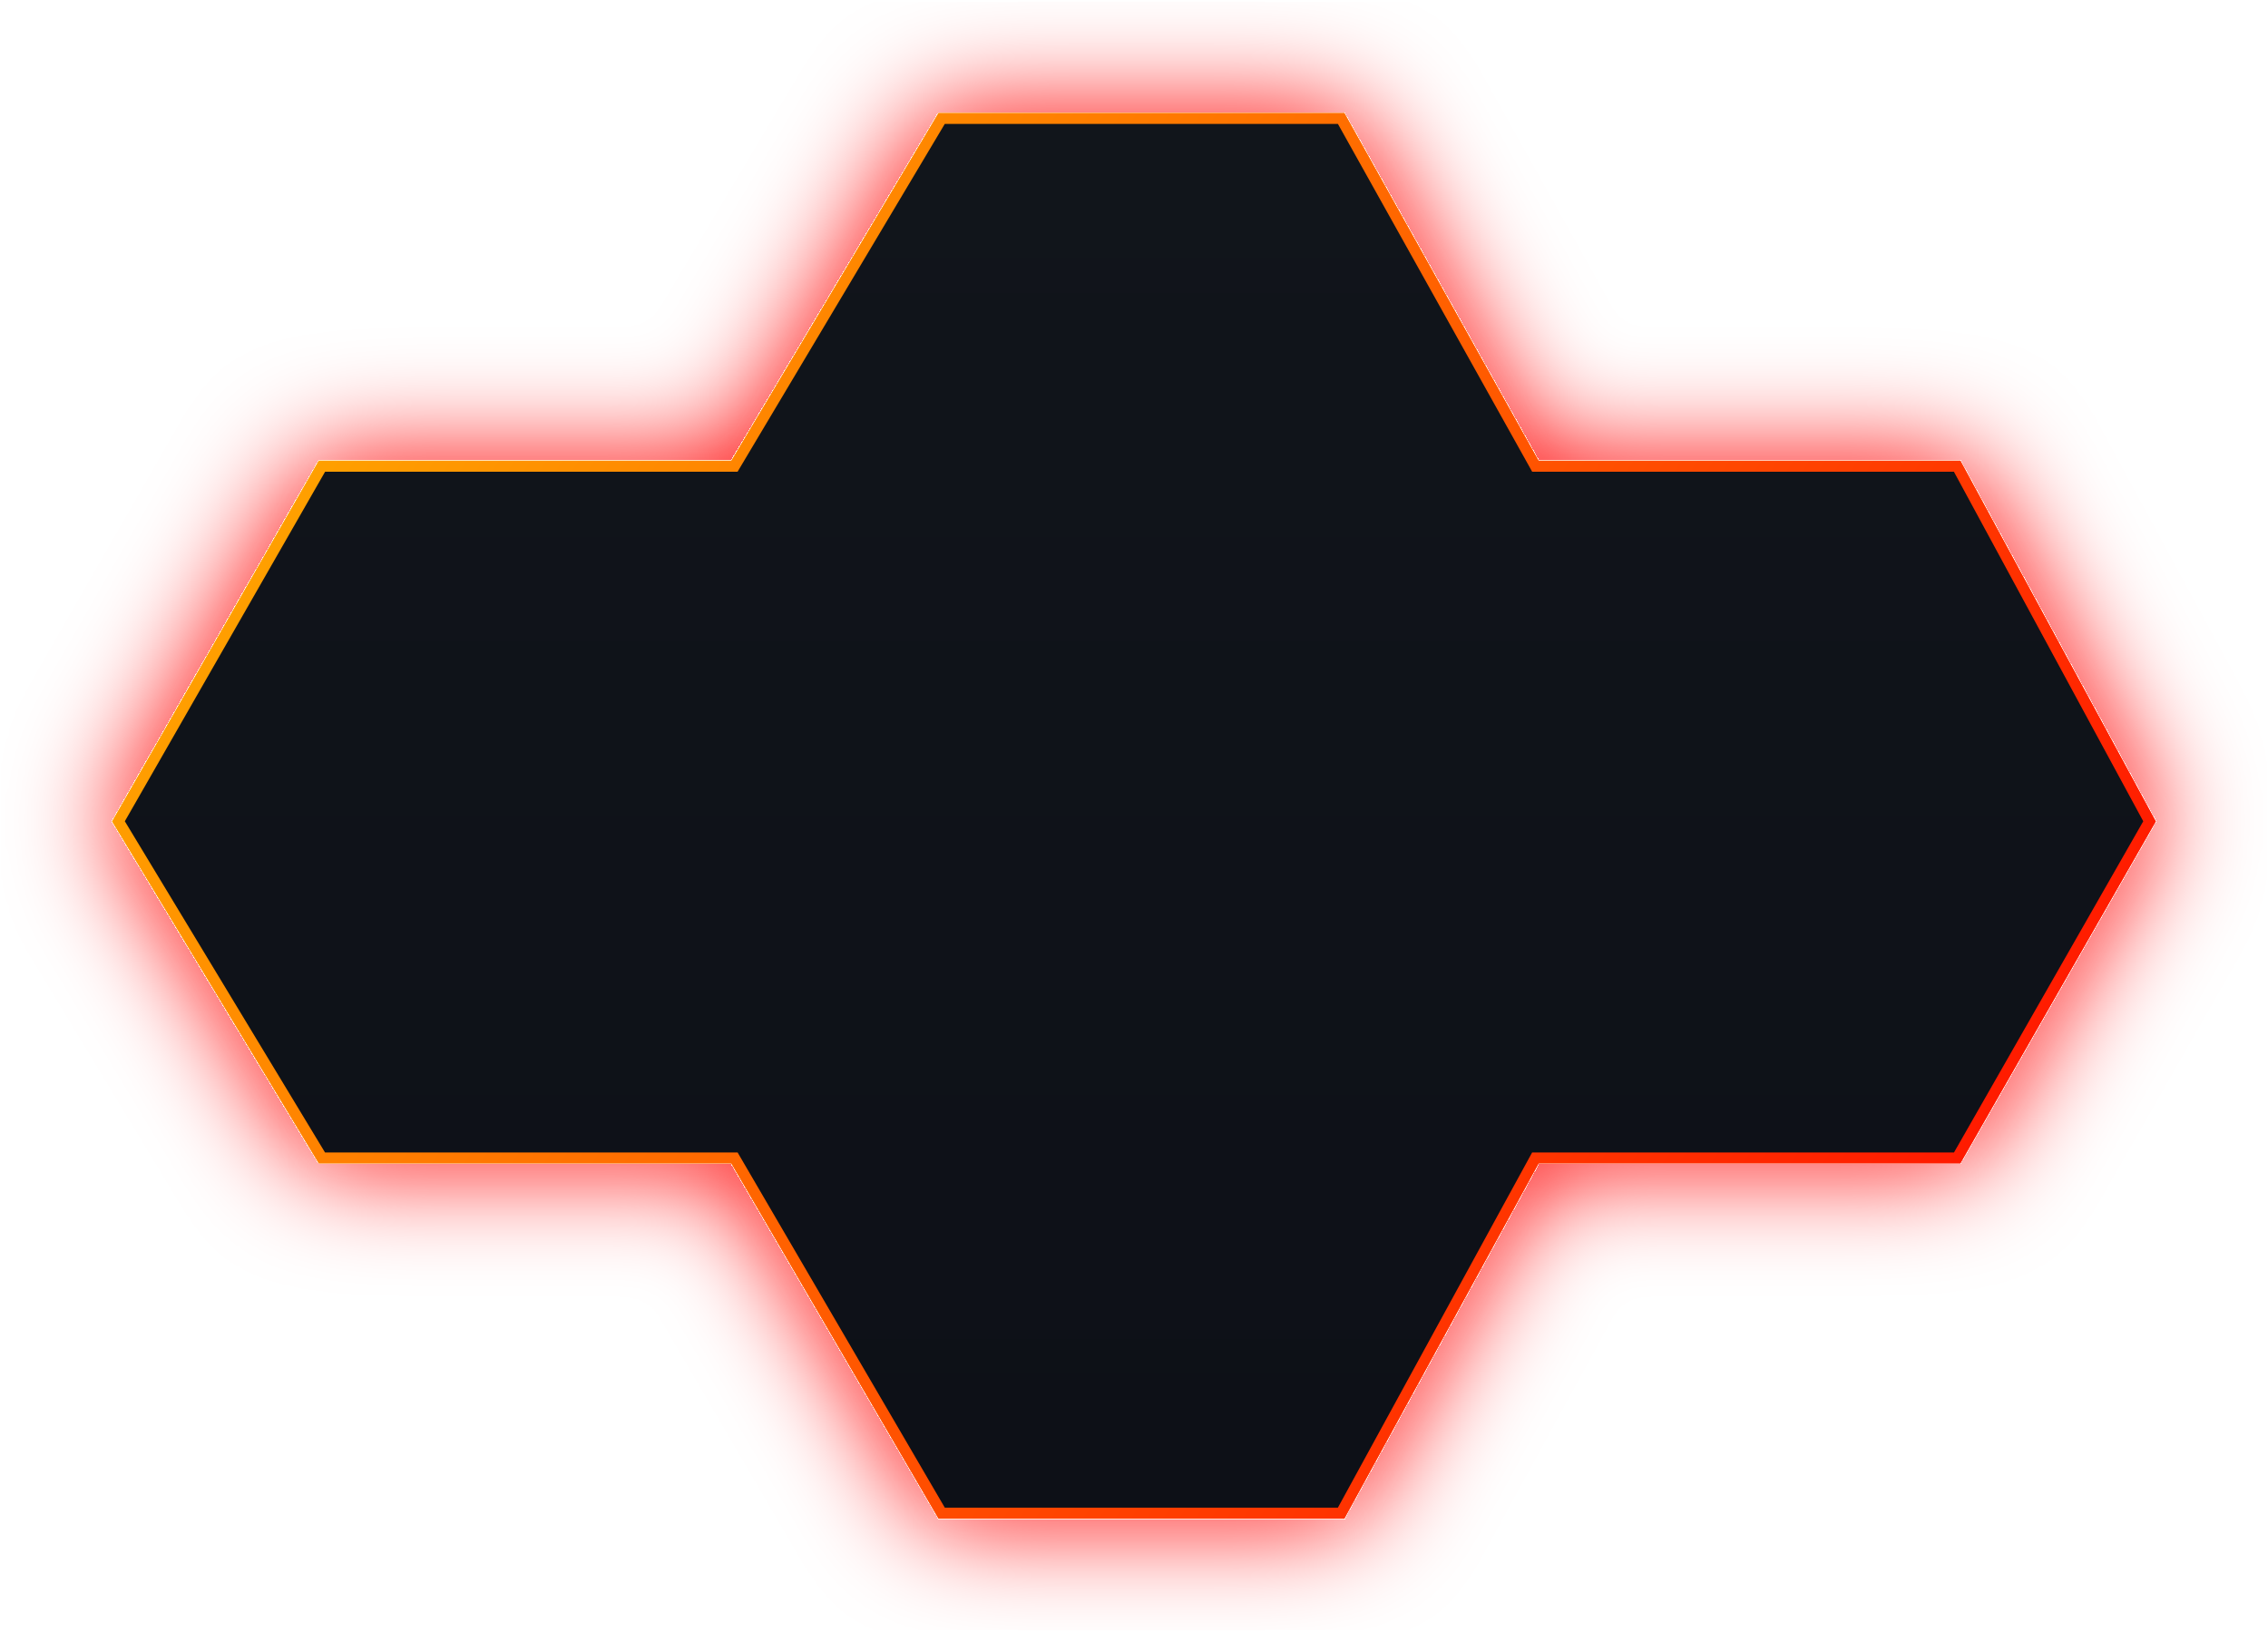
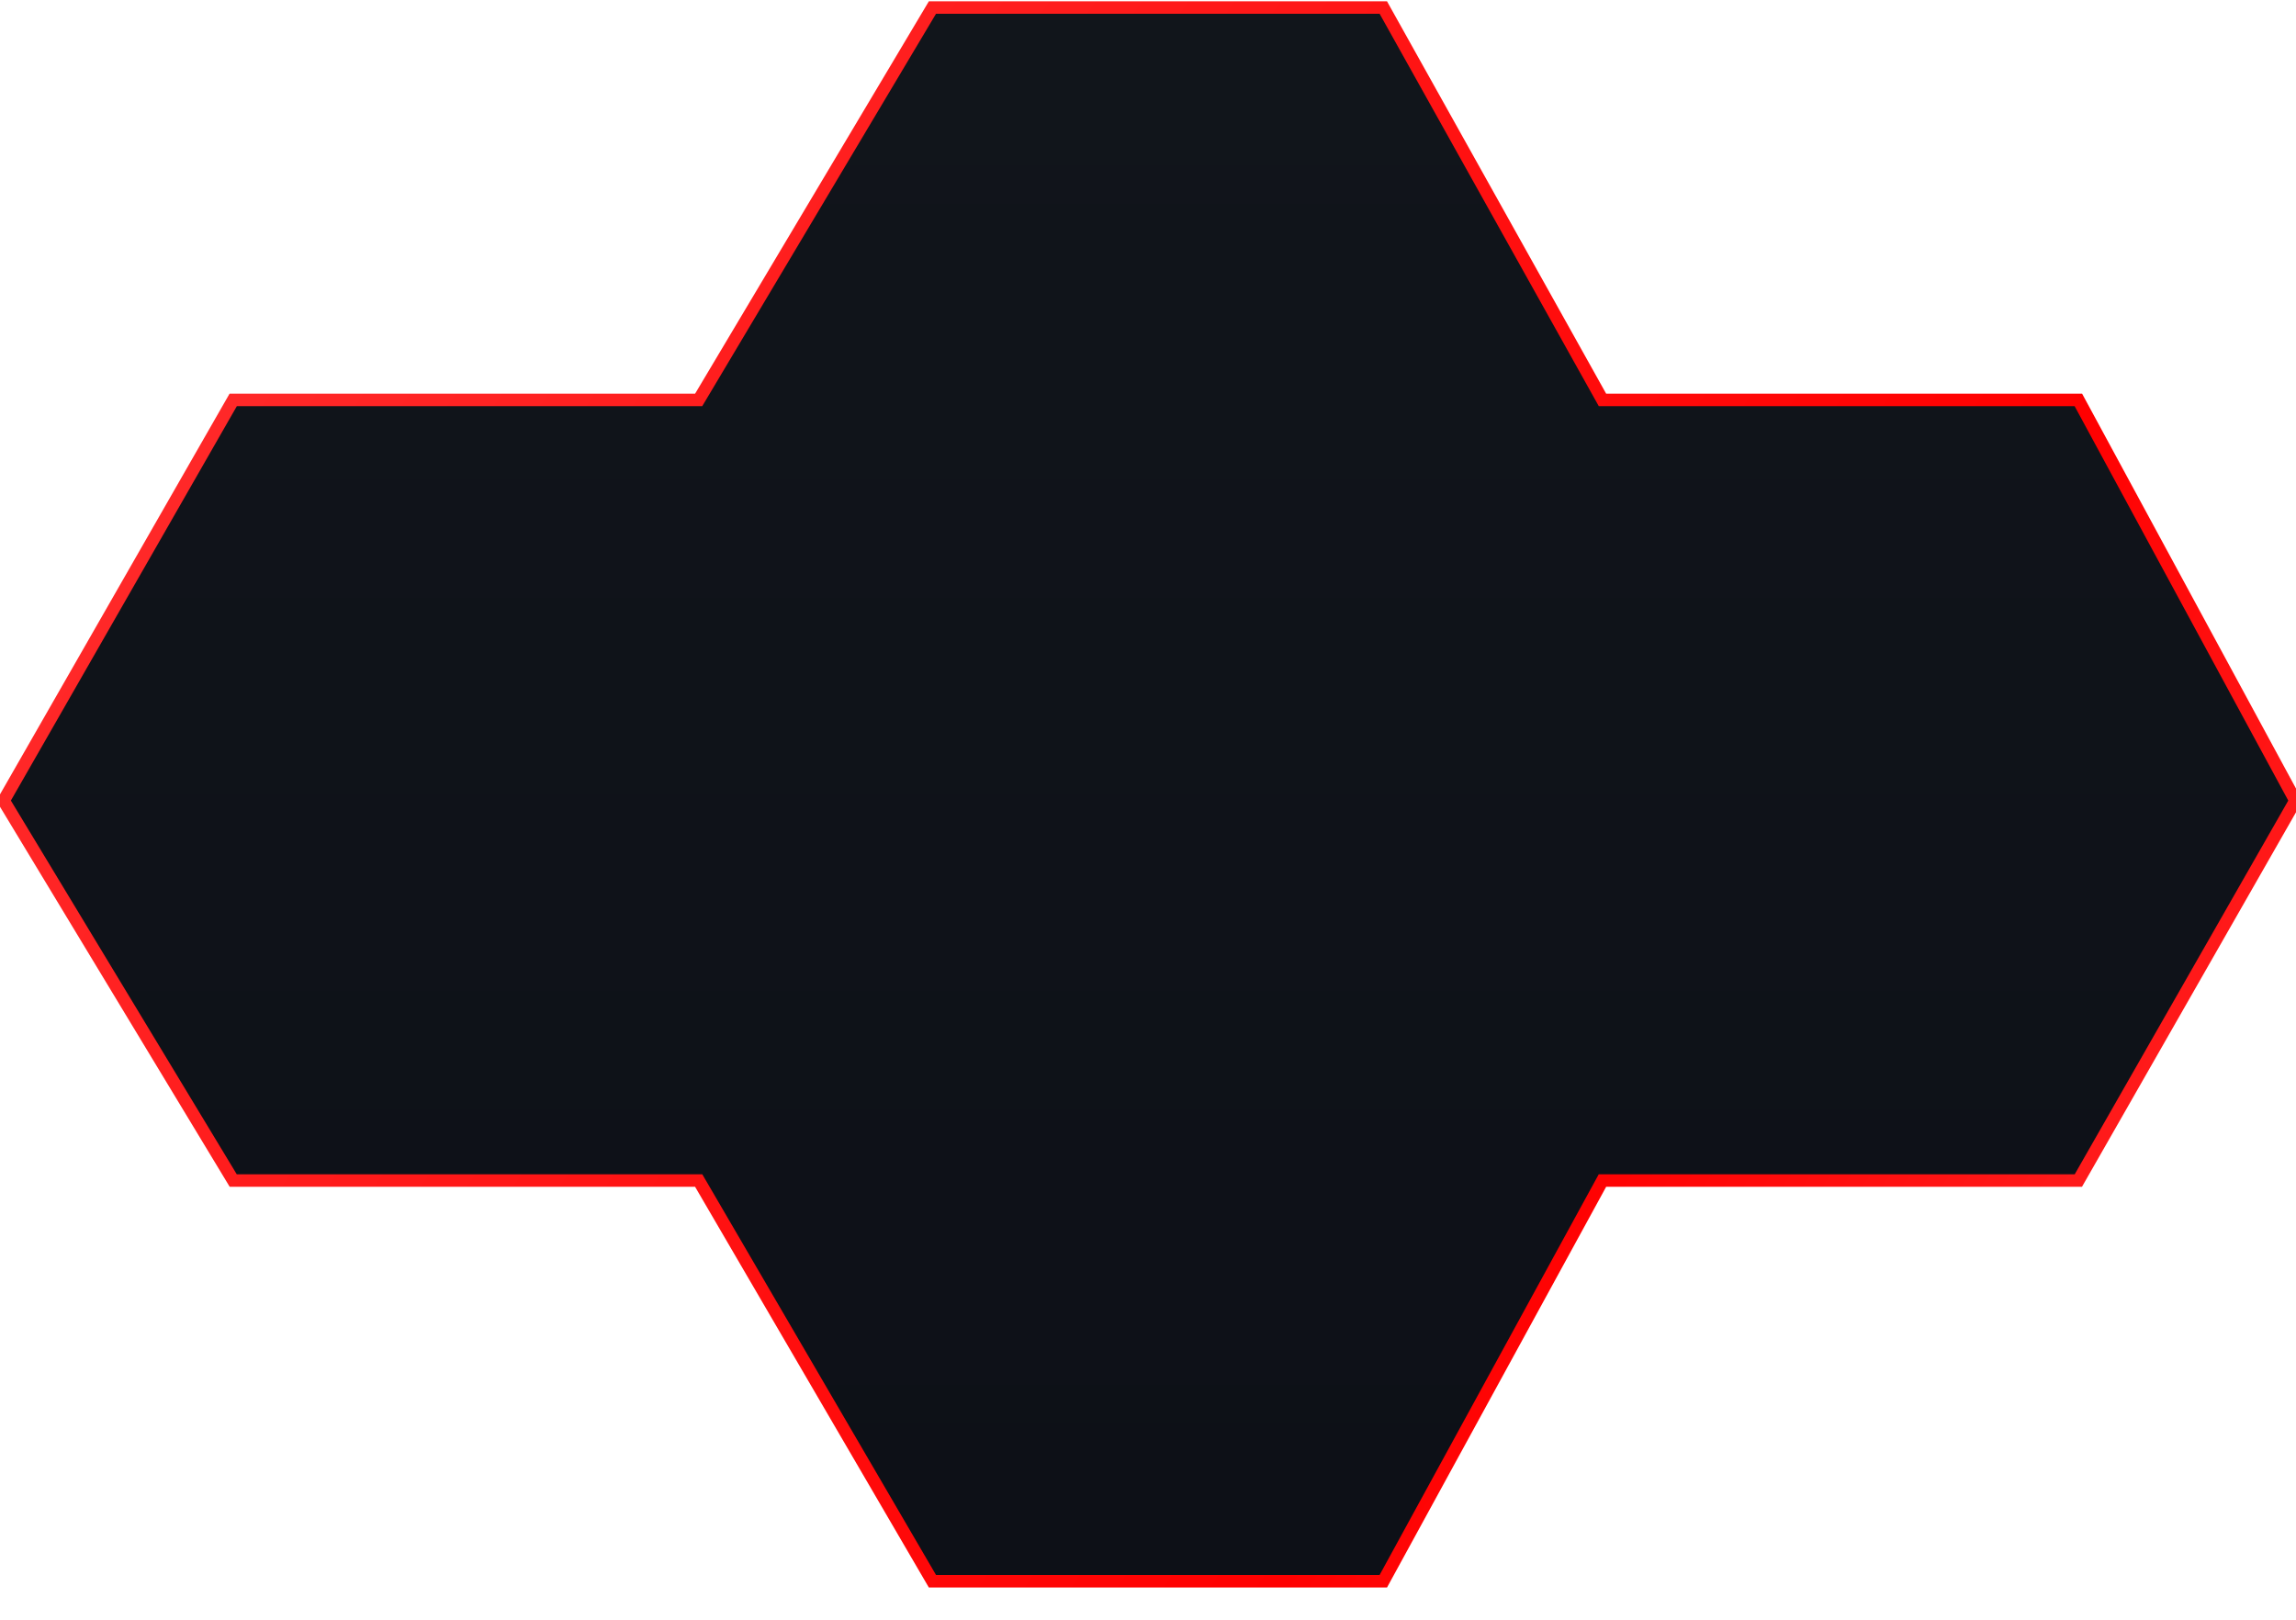
- <svg xmlns="http://www.w3.org/2000/svg" width="613" height="441" viewBox="0 0 613 441" fill="none">
-   <g filter="url(#filter0_dd_497_2439)">
-     <path d="M362.5 409H254.5L198.5 313H87L32 222L87 126H198.5L254.5 32H362.5L415 126H529L581 222L529 313H415L362.5 409Z" fill="url(#paint0_linear_497_2439)" />
-     <path d="M362.5 409H254.5L198.5 313H87L32 222L87 126H198.5L254.5 32H362.5L415 126H529L581 222L529 313H415L362.5 409Z" stroke="url(#paint1_linear_497_2439)" stroke-width="3" />
-   </g>
+ <svg xmlns="http://www.w3.org/2000/svg" width="550" height="388" viewBox="31 30 550 388" fill="none">
+   <path d="M362.365 408.8H254.365L198.365 312.8H86.865L31.865 221.8L86.865 125.8H198.365L254.365 31.8H362.365L414.865 125.8H528.865L580.865 221.8L528.865 312.8H414.865L362.365 408.8Z" fill="url(#paint0_linear_3_23)" stroke="url(#paint1_linear_3_23)" stroke-width="3" />
  <defs>
-     <filter id="filter0_dd_497_2439" x="0.26" y="0.5" width="612.457" height="440" filterUnits="userSpaceOnUse" color-interpolation-filters="sRGB">
-       <feFlood flood-opacity="0" result="BackgroundImageFix" />
-       <feColorMatrix in="SourceAlpha" type="matrix" values="0 0 0 0 0 0 0 0 0 0 0 0 0 0 0 0 0 0 127 0" result="hardAlpha" />
-       <feOffset />
-       <feGaussianBlur stdDeviation="15" />
-       <feComposite in2="hardAlpha" operator="out" />
-       <feColorMatrix type="matrix" values="0 0 0 0 1 0 0 0 0 0 0 0 0 0 0 0 0 0 1 0" />
-       <feBlend mode="normal" in2="BackgroundImageFix" result="effect1_dropShadow_497_2439" />
-       <feColorMatrix in="SourceAlpha" type="matrix" values="0 0 0 0 0 0 0 0 0 0 0 0 0 0 0 0 0 0 127 0" result="hardAlpha" />
-       <feOffset dx="1" dy="2" />
-       <feGaussianBlur stdDeviation="3.5" />
-       <feComposite in2="hardAlpha" operator="out" />
-       <feColorMatrix type="matrix" values="0 0 0 0 1 0 0 0 0 1 0 0 0 0 1 0 0 0 0.1 0" />
-       <feBlend mode="normal" in2="effect1_dropShadow_497_2439" result="effect2_dropShadow_497_2439" />
-       <feBlend mode="normal" in="SourceGraphic" in2="effect2_dropShadow_497_2439" result="shape" />
-     </filter>
-     <linearGradient id="paint0_linear_497_2439" x1="306.5" y1="32" x2="306.5" y2="409" gradientUnits="userSpaceOnUse">
+     <linearGradient id="paint0_linear_3_23" x1="306.365" y1="31.8" x2="306.365" y2="408.8" gradientUnits="userSpaceOnUse">
      <stop stop-color="#11151B" />
      <stop offset="1" stop-color="#0D1017" />
    </linearGradient>
-     <linearGradient id="paint1_linear_497_2439" x1="32" y1="32" x2="581" y2="409" gradientUnits="userSpaceOnUse">
-       <stop stop-color="#FFBB00" />
-       <stop offset="1" stop-color="#FF0000" />
+     <linearGradient id="paint1_linear_3_23" x1="31.865" y1="31.8" x2="580.865" y2="408.8" gradientUnits="userSpaceOnUse">
+       <stop stop-color="#FF3333" />
+       <stop offset="0.7" stop-color="#FF0000" />
+       <stop offset="1" stop-color="#FF3333" />
    </linearGradient>
  </defs>
</svg>
